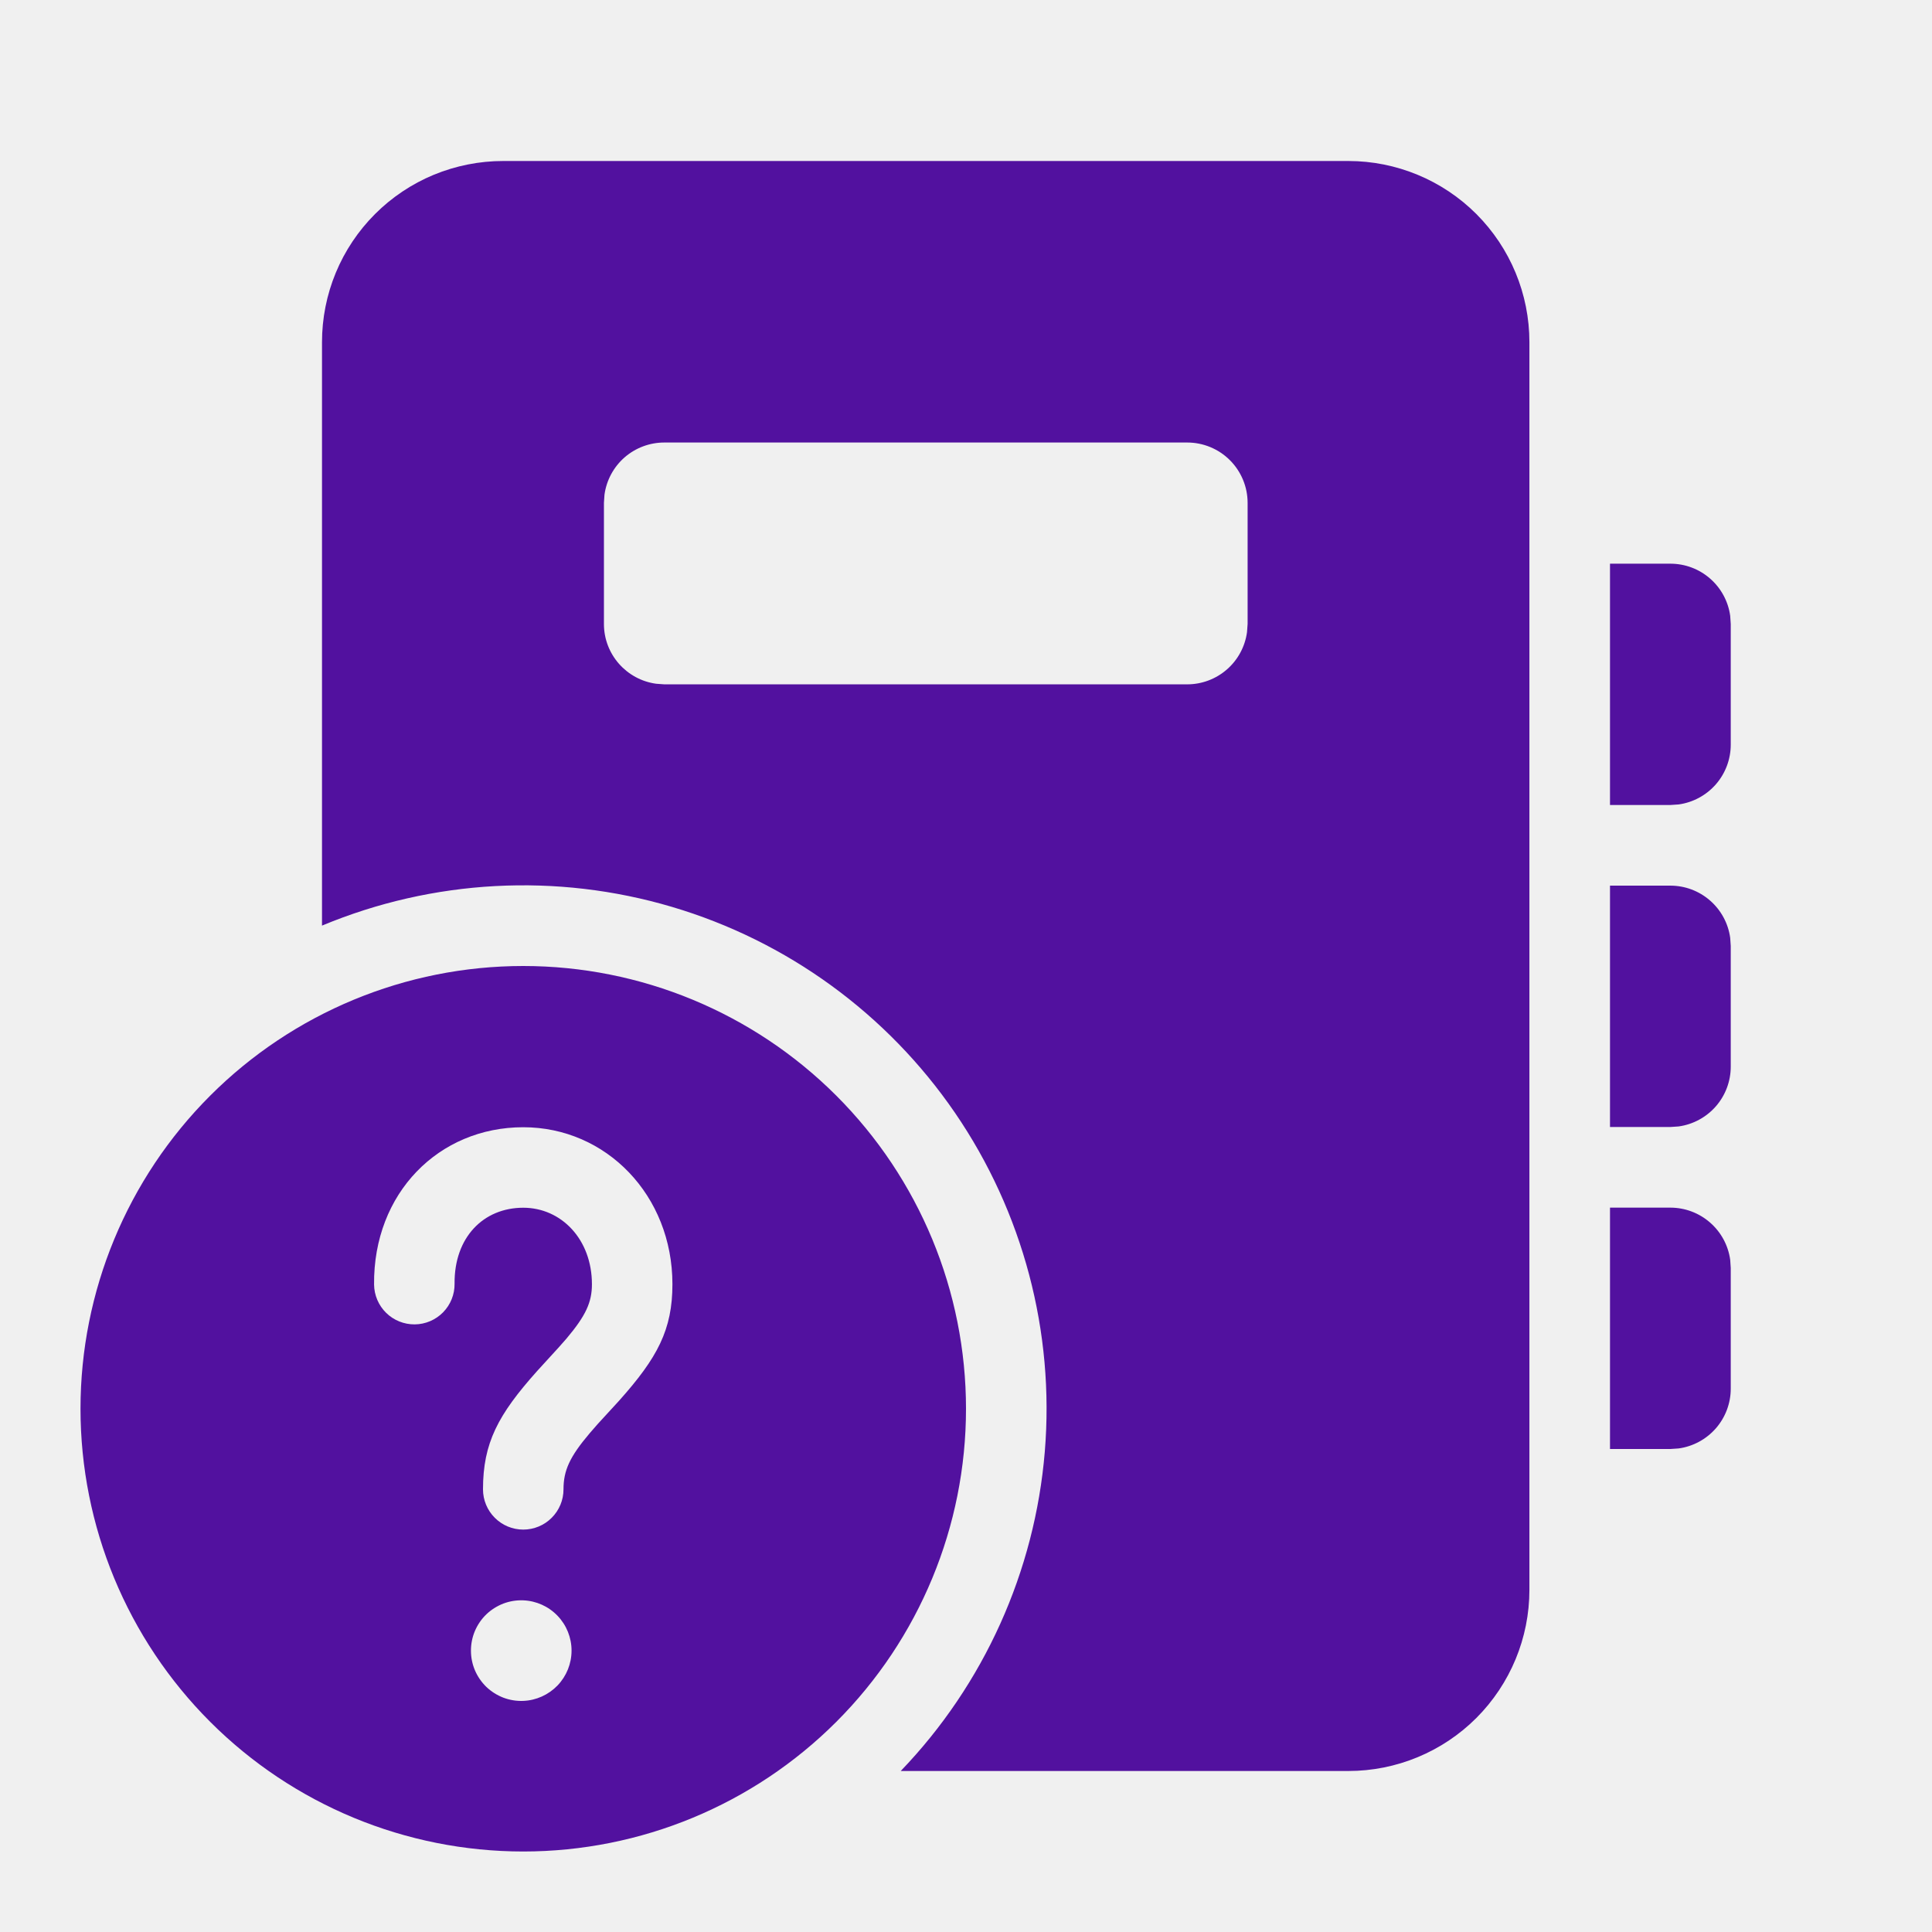
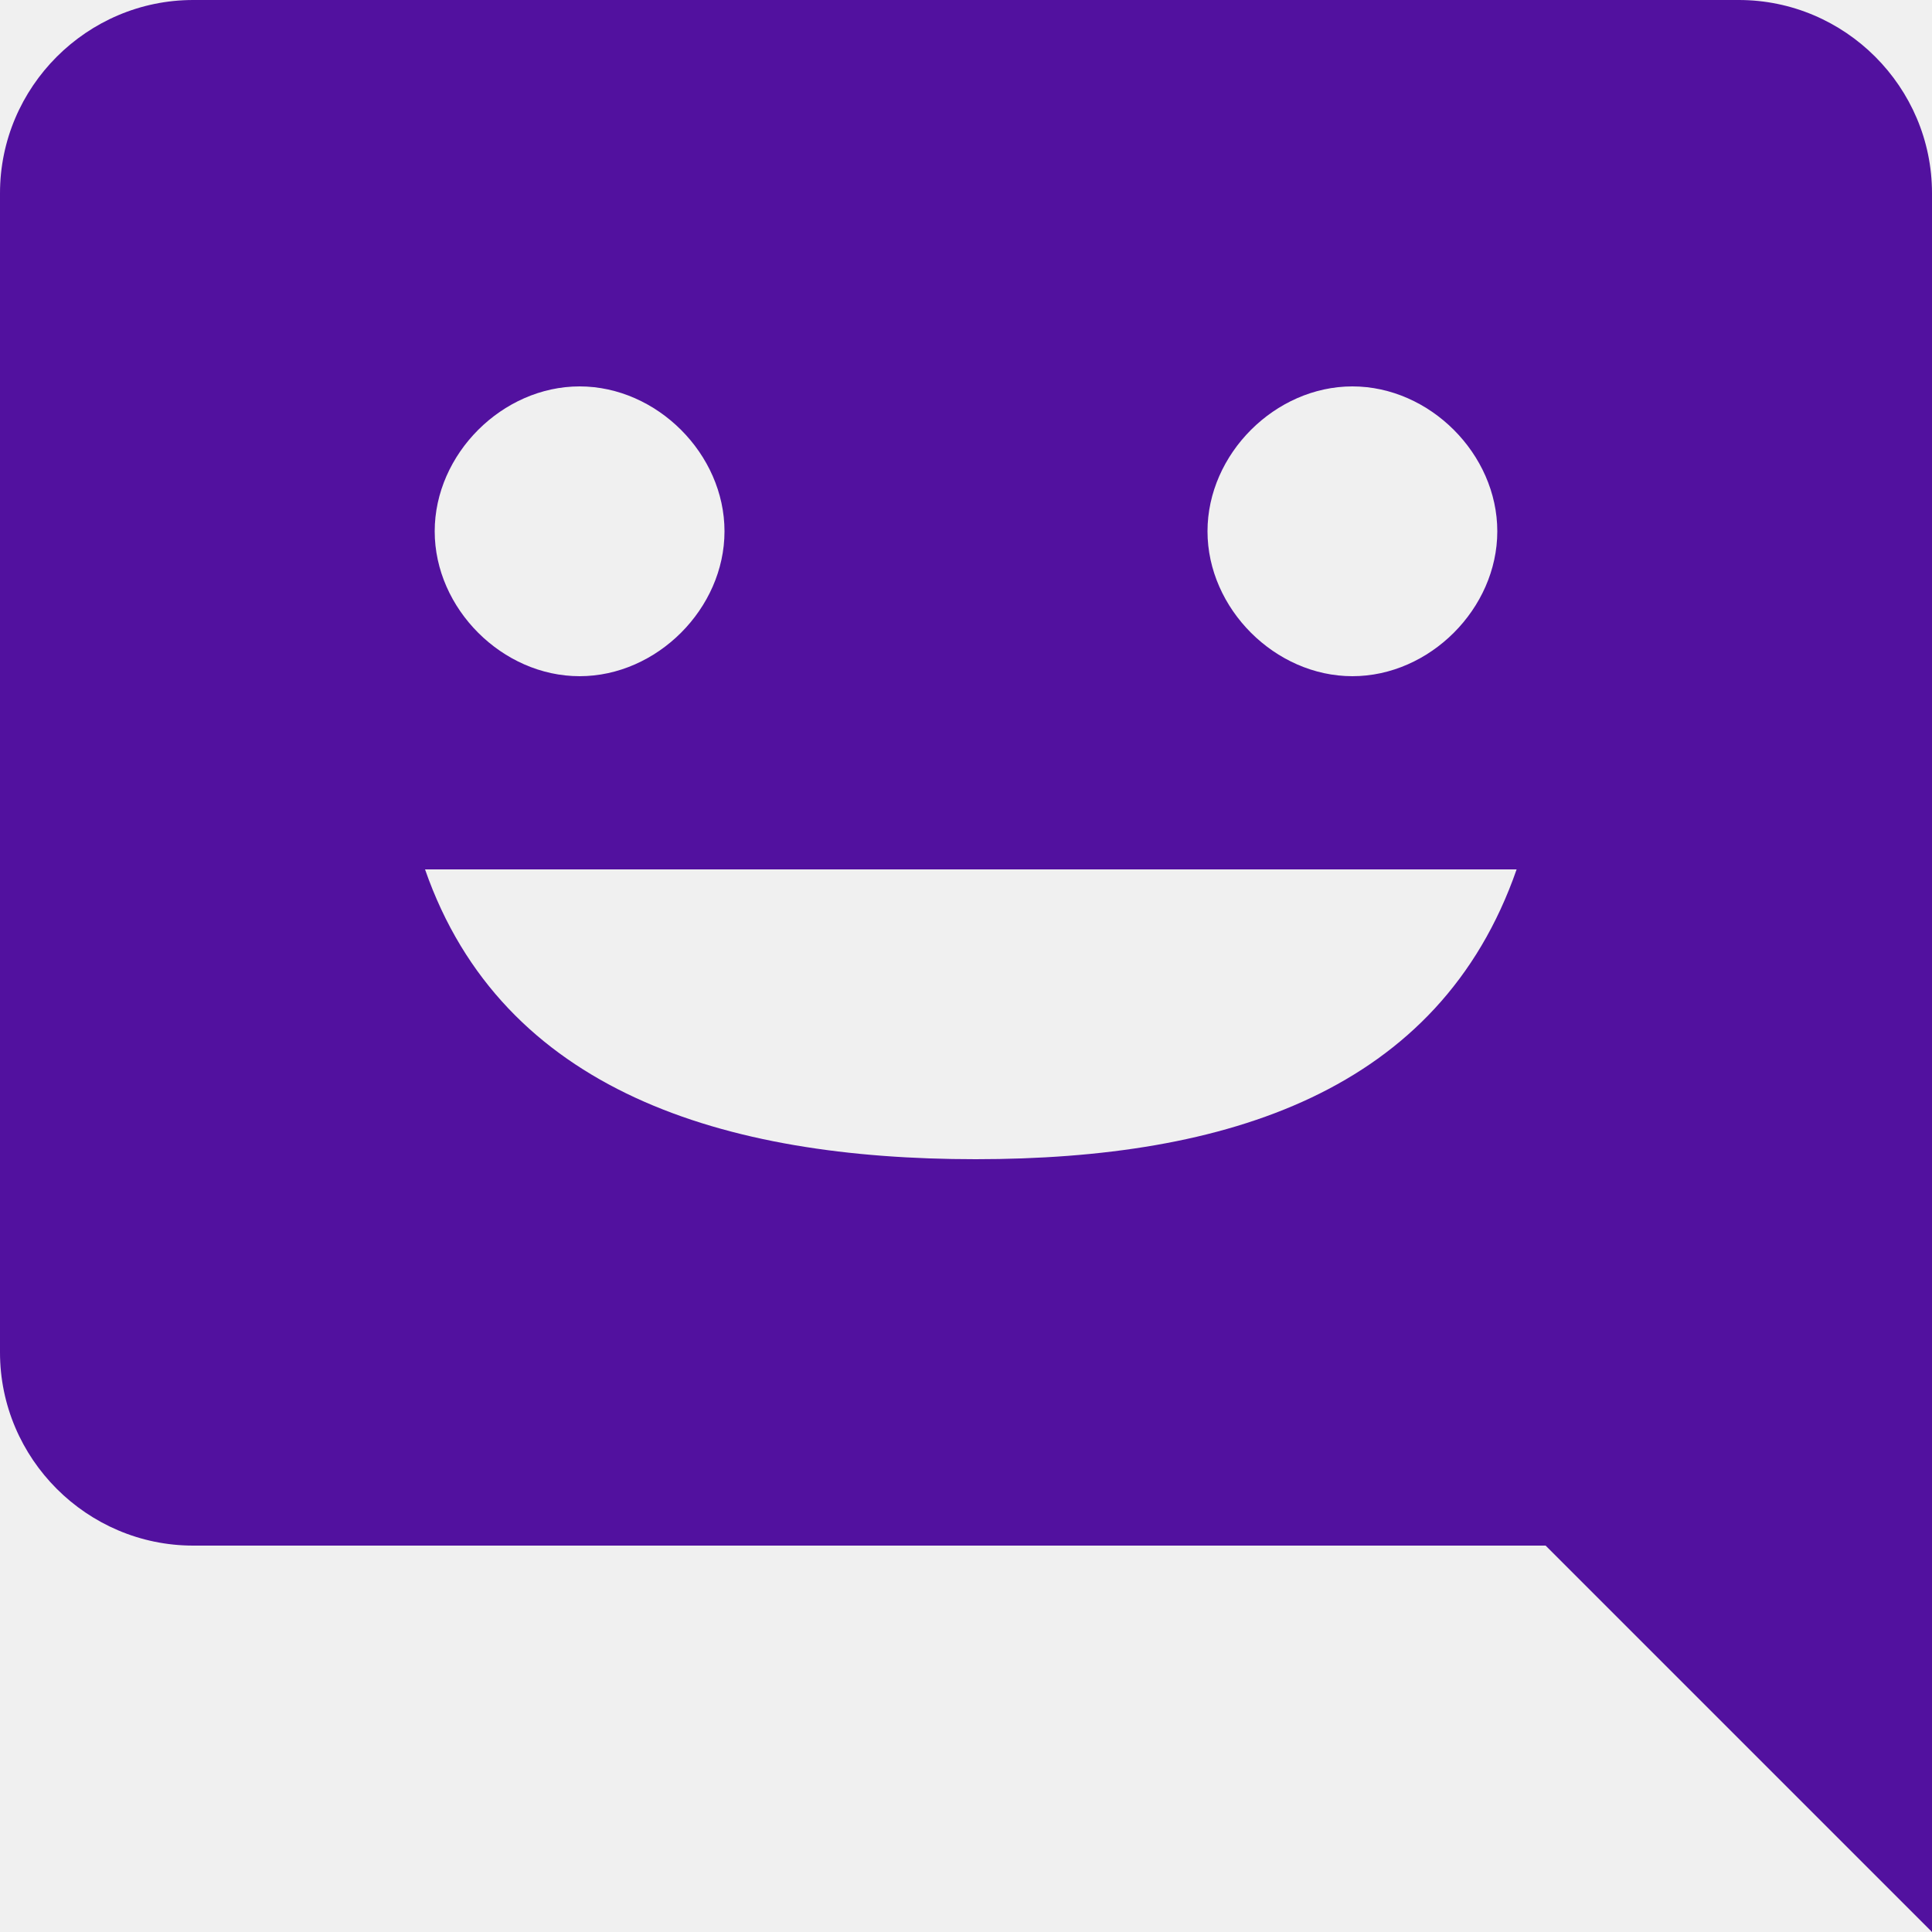
<svg xmlns="http://www.w3.org/2000/svg" width="42" height="42" viewBox="0 0 42 42" fill="none">
-   <path d="M11.375 21C13.928 21 16.376 22.014 18.181 23.819C19.986 25.624 21 28.072 21 30.625C21 33.178 19.986 35.626 18.181 37.431C16.376 39.236 13.928 40.25 11.375 40.25C8.822 40.25 6.374 39.236 4.569 37.431C2.764 35.626 1.75 33.178 1.75 30.625C1.75 28.072 2.764 25.624 4.569 23.819C6.374 22.014 8.822 21 11.375 21ZM29.311 3.5C30.355 3.5 31.357 3.915 32.095 4.653C32.833 5.392 33.248 6.393 33.248 7.438V34.562C33.248 35.607 32.833 36.608 32.095 37.347C31.357 38.085 30.355 38.5 29.311 38.5H19.581C21.392 36.615 22.497 34.163 22.713 31.558C22.928 28.953 22.239 26.353 20.763 24.195C19.286 22.038 17.112 20.456 14.605 19.714C12.099 18.972 9.413 19.116 7 20.122V7.439C7 6.922 7.101 6.41 7.299 5.931C7.497 5.453 7.787 5.019 8.153 4.653C8.519 4.287 8.953 3.997 9.431 3.799C9.91 3.602 10.422 3.5 10.939 3.5H29.311ZM11.375 34.79C11.228 34.784 11.081 34.808 10.943 34.86C10.806 34.913 10.68 34.992 10.573 35.094C10.467 35.196 10.383 35.319 10.325 35.454C10.267 35.59 10.238 35.736 10.238 35.883C10.238 36.03 10.267 36.176 10.325 36.312C10.383 36.447 10.467 36.569 10.573 36.672C10.68 36.774 10.806 36.853 10.943 36.906C11.081 36.958 11.228 36.982 11.375 36.976C11.657 36.965 11.924 36.844 12.12 36.641C12.316 36.437 12.425 36.165 12.425 35.883C12.425 35.6 12.316 35.329 12.12 35.125C11.924 34.921 11.657 34.801 11.375 34.79ZM11.375 24.505C9.541 24.505 8.113 25.935 8.132 27.925C8.135 28.157 8.229 28.378 8.395 28.541C8.56 28.703 8.784 28.793 9.016 28.791C9.248 28.789 9.47 28.694 9.632 28.529C9.795 28.363 9.885 28.139 9.882 27.907C9.872 26.896 10.512 26.255 11.375 26.255C12.201 26.255 12.868 26.941 12.868 27.918C12.868 28.31 12.736 28.6 12.313 29.102L12.138 29.3L11.674 29.808C10.827 30.756 10.5 31.369 10.5 32.377C10.5 32.609 10.592 32.831 10.756 32.995C10.92 33.16 11.143 33.252 11.375 33.252C11.607 33.252 11.83 33.16 11.994 32.995C12.158 32.831 12.25 32.609 12.25 32.377C12.25 31.969 12.383 31.672 12.817 31.16L12.992 30.959L13.457 30.452C14.294 29.515 14.618 28.908 14.618 27.918C14.618 25.986 13.179 24.505 11.375 24.505ZM36.312 26.253C36.63 26.253 36.936 26.368 37.175 26.577C37.414 26.785 37.57 27.073 37.613 27.387L37.625 27.566V30.188C37.625 30.505 37.51 30.811 37.302 31.05C37.093 31.289 36.805 31.445 36.491 31.488L36.312 31.5H35V26.253H36.312ZM36.312 19.253C36.63 19.253 36.936 19.368 37.175 19.577C37.414 19.785 37.57 20.073 37.613 20.387L37.625 20.566V23.188C37.625 23.505 37.51 23.811 37.302 24.05C37.093 24.289 36.805 24.445 36.491 24.488L36.312 24.5H35V19.253H36.312ZM36.312 12.254C36.63 12.254 36.936 12.368 37.175 12.577C37.414 12.785 37.57 13.073 37.613 13.387L37.625 13.566V16.188C37.625 16.505 37.51 16.811 37.302 17.05C37.093 17.289 36.805 17.445 36.491 17.488L36.312 17.5H35V12.254H36.312ZM25.809 9.62H14.441C14.124 9.62 13.817 9.735 13.578 9.943C13.339 10.152 13.184 10.44 13.141 10.754L13.129 10.932V13.564C13.129 14.229 13.624 14.777 14.264 14.864L14.441 14.877H25.809C26.126 14.877 26.433 14.762 26.672 14.553C26.911 14.345 27.066 14.057 27.109 13.743L27.122 13.564V10.932C27.122 10.584 26.983 10.25 26.737 10.004C26.491 9.758 26.157 9.62 25.809 9.62Z" fill="#52119F" />
+   <g clip-path="url(#clip0_837_204)">
+     <path d="M0 4.2V29.4C0 31.71 1.89 33.6 4.2 33.6H33.6L42 42V4.2C42 1.89 40.11 0 37.8 0H4.2C1.89 0 0 1.89 0 4.2ZM15.75 11.55C15.75 13.23 14.28 14.7 12.6 14.7C10.92 14.7 9.45 13.23 9.45 11.55C9.45 9.87 10.92 8.4 12.6 8.4C14.28 8.4 15.75 9.87 15.75 11.55ZM32.55 11.55C32.55 13.23 31.08 14.7 29.4 14.7C27.72 14.7 26.25 13.23 26.25 11.55C26.25 9.87 27.72 8.4 29.4 8.4C31.08 8.4 32.55 9.87 32.55 11.55ZM9.24 18.9H32.97C31.29 23.73 26.67 25.2 21.21 25.2C15.75 25.2 10.92 23.73 9.24 18.9Z" fill="#52119F" />
+   </g>
+   <defs>
+     <clipPath id="clip0_837_204">
+       <rect width="42" height="42" fill="white" />
+     </clipPath>
+   </defs>
</svg>
